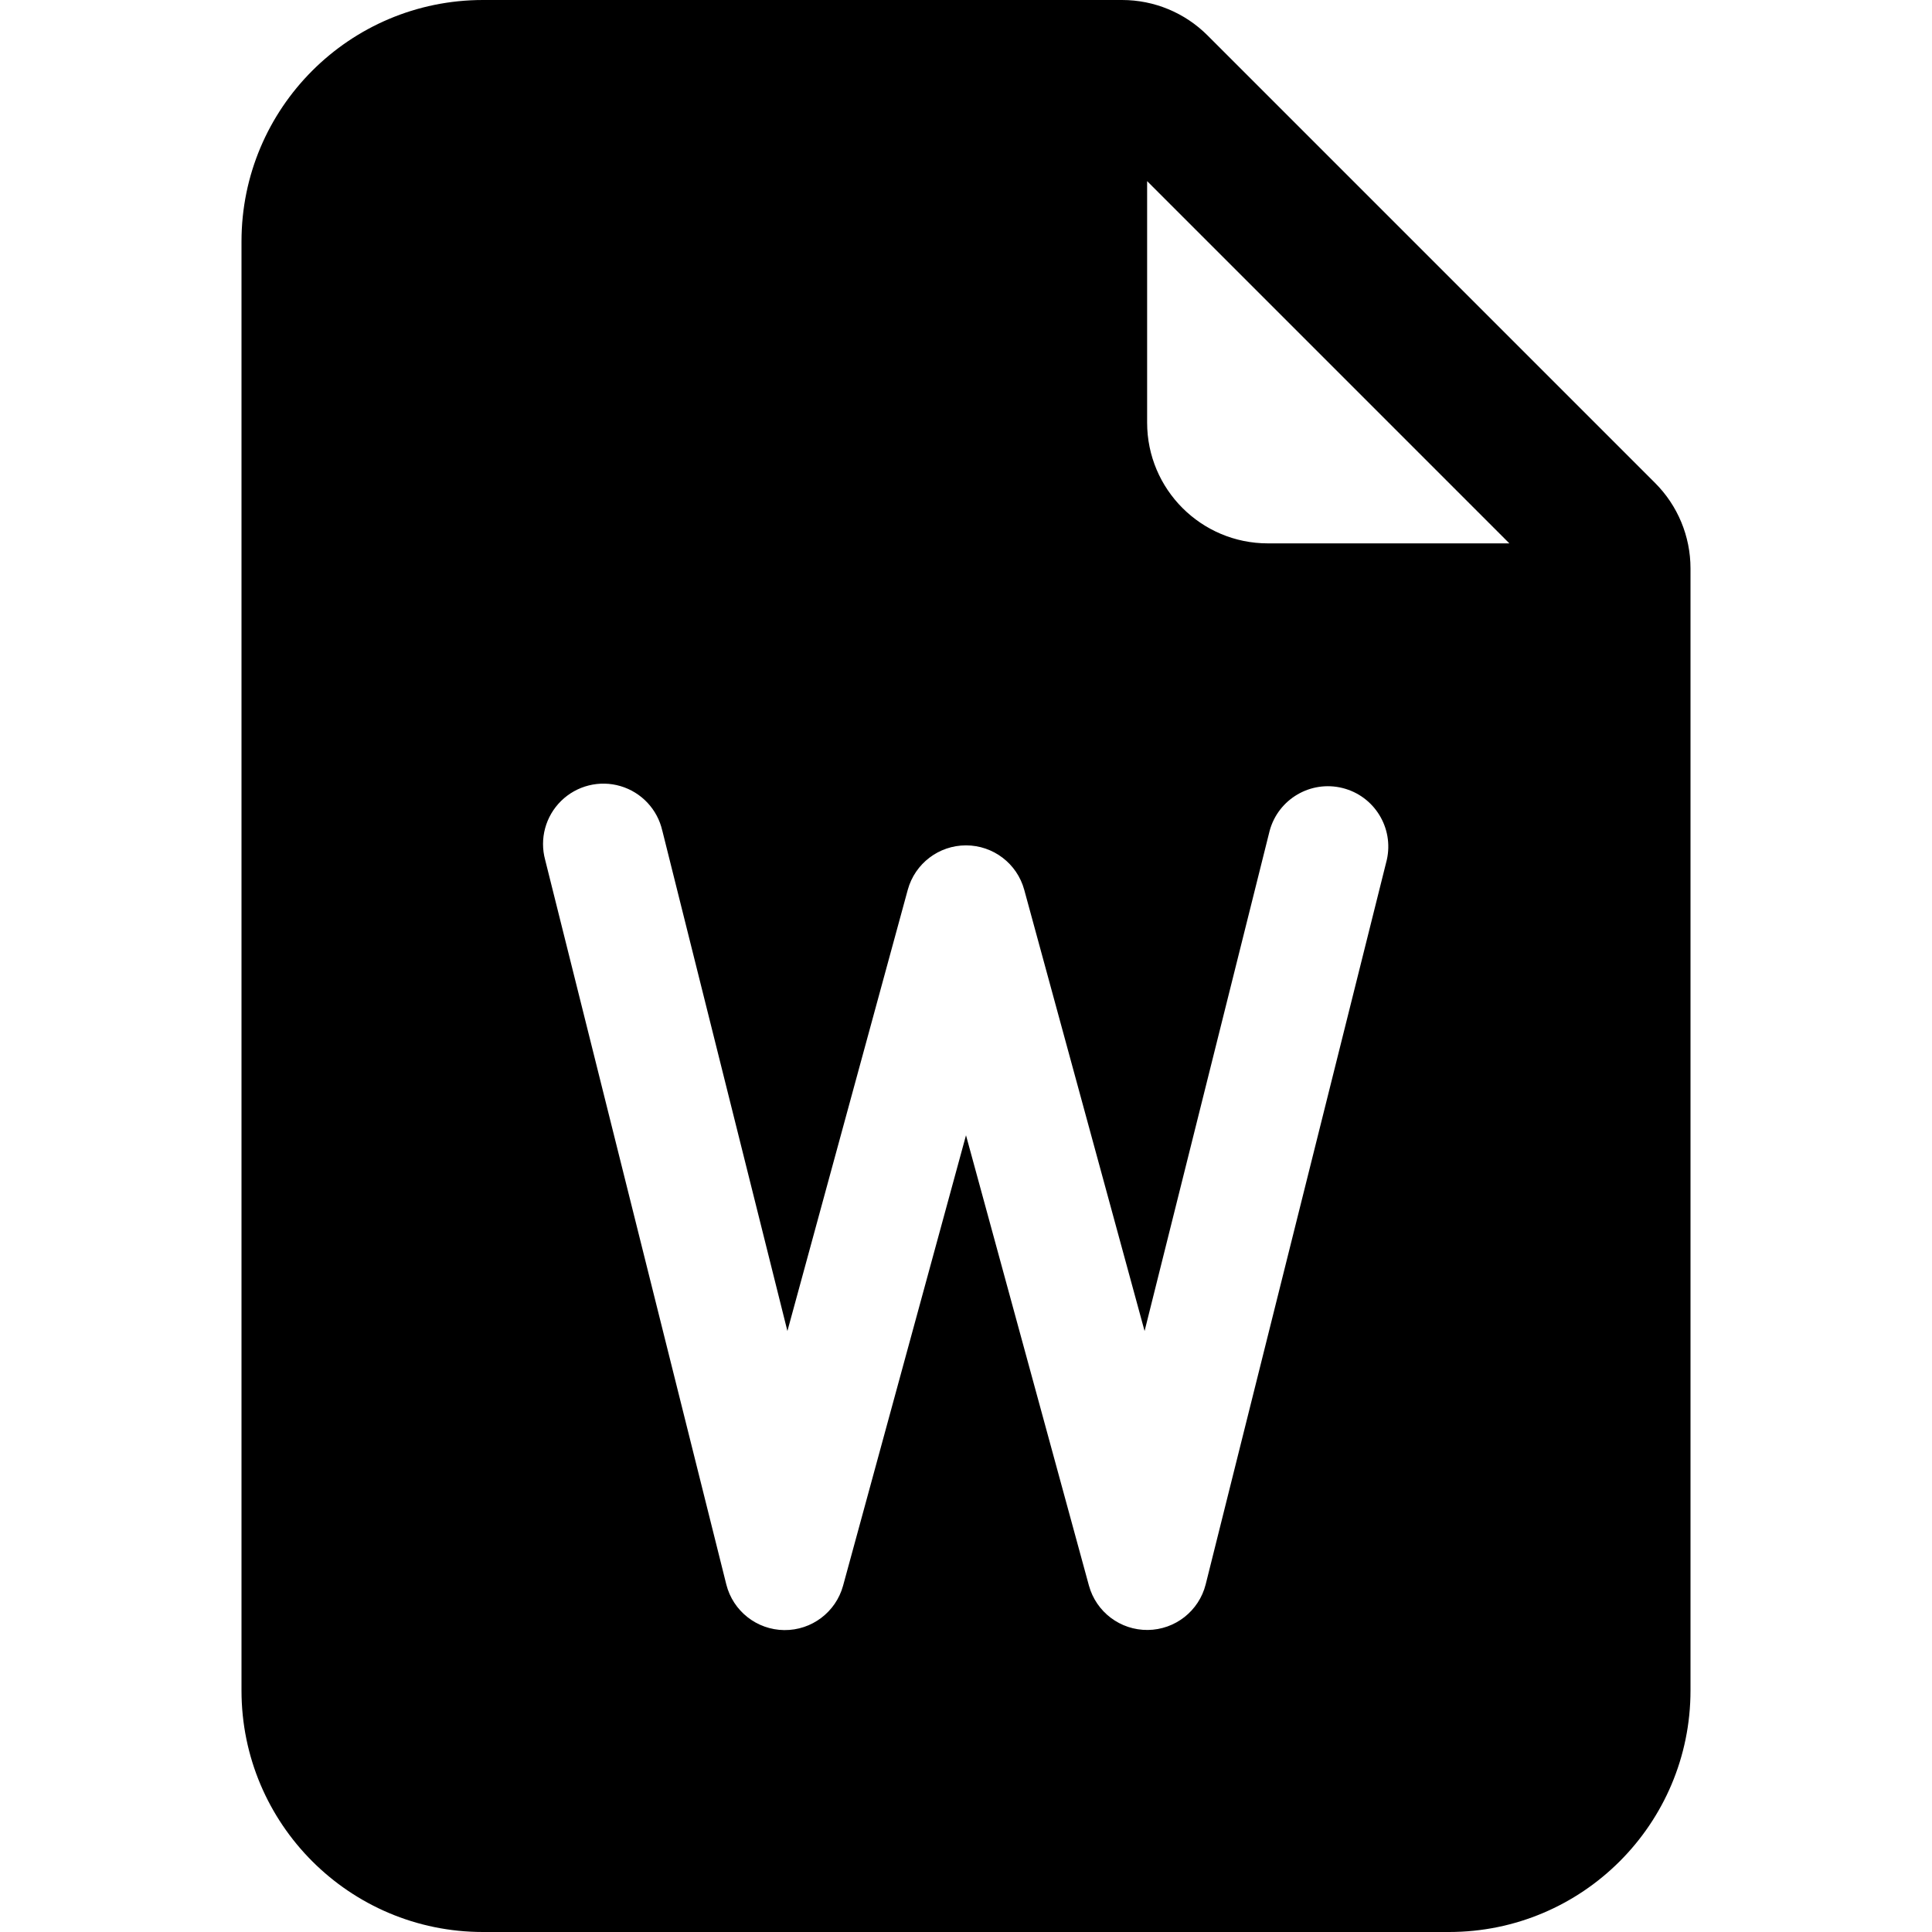
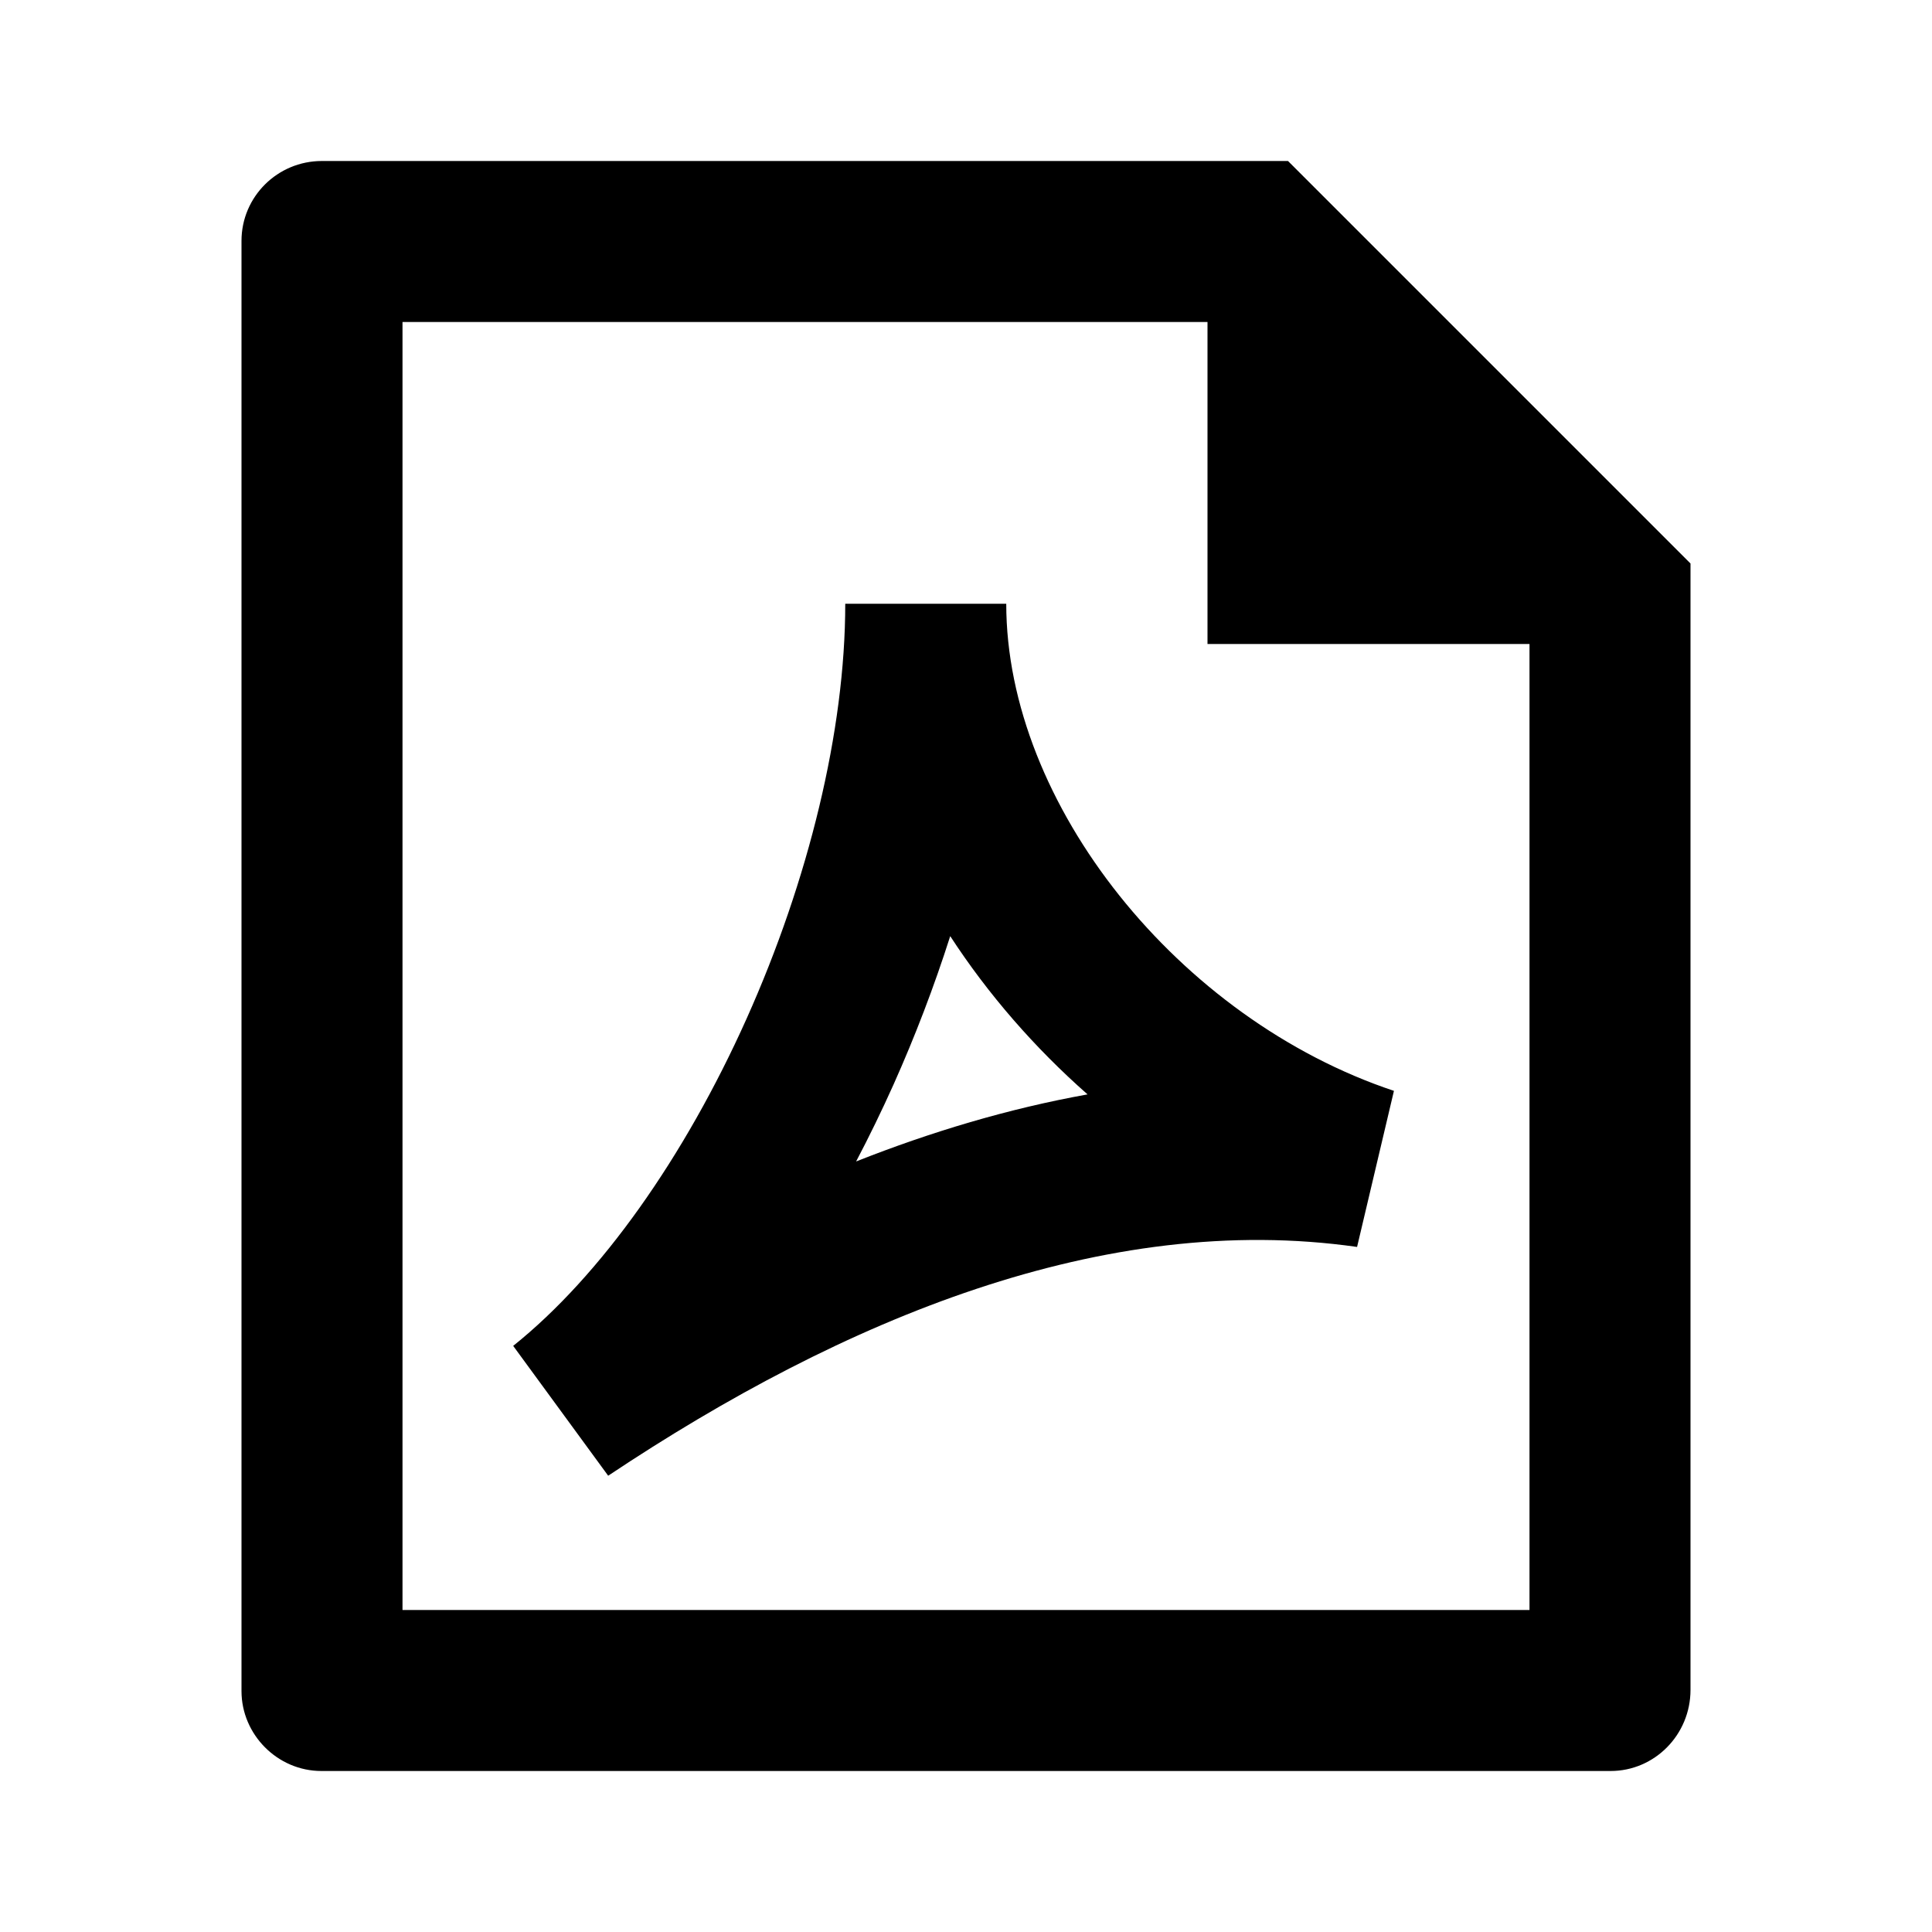
- <svg xmlns="http://www.w3.org/2000/svg" width="16px" height="16px" viewBox="0 0 16 16" fill="currentColor" class="bi bi-file-earmark-word-fill">
-   <path d="M9.293 0H4a2 2 0 0 0-2 2v12a2 2 0 0 0 2 2h8a2 2 0 0 0 2-2V4.707A1 1 0 0 0 13.707 4L10 .293A1 1 0 0 0 9.293 0zM9.5 3.5v-2l3 3h-2a1 1 0 0 1-1-1zM5.485 6.879l1.036 4.144.997-3.655a.5.5 0 0 1 .964 0l.997 3.655 1.036-4.144a.5.5 0 0 1 .97.242l-1.5 6a.5.5 0 0 1-.967.01L8 9.402l-1.018 3.73a.5.5 0 0 1-.967-.01l-1.5-6a.5.5 0 1 1 .97-.242z" />
+ <svg xmlns="http://www.w3.org/2000/svg" viewBox="0 0 24 24" fill="currentColor">
+   <path d="M5 4H15V8H19V20H5V4ZM3.998 2C3.447 2 3 2.444 3 2.992V21.008C3 21.545 3.445 22 3.993 22H20.007C20.555 22 21 21.549 21 20.992L21 7L16 2H3.998ZM10.5 7.5C10.5 9.077 10.044 10.937 9.275 12.653C8.503 14.376 7.461 15.85 6.375 16.719L7.555 18.332C10.482 16.38 13.723 15.042 16.858 15.49L17.316 13.551C14.643 12.66 12.5 9.99 12.5 7.5H10.5ZM11.1 13.472C11.367 12.875 11.604 12.256 11.804 11.629C12.275 12.353 12.855 13.018 13.51 13.595C12.528 13.771 11.566 14.06 10.635 14.428C10.8 14.114 10.955 13.795 11.1 13.472Z" />
</svg>
